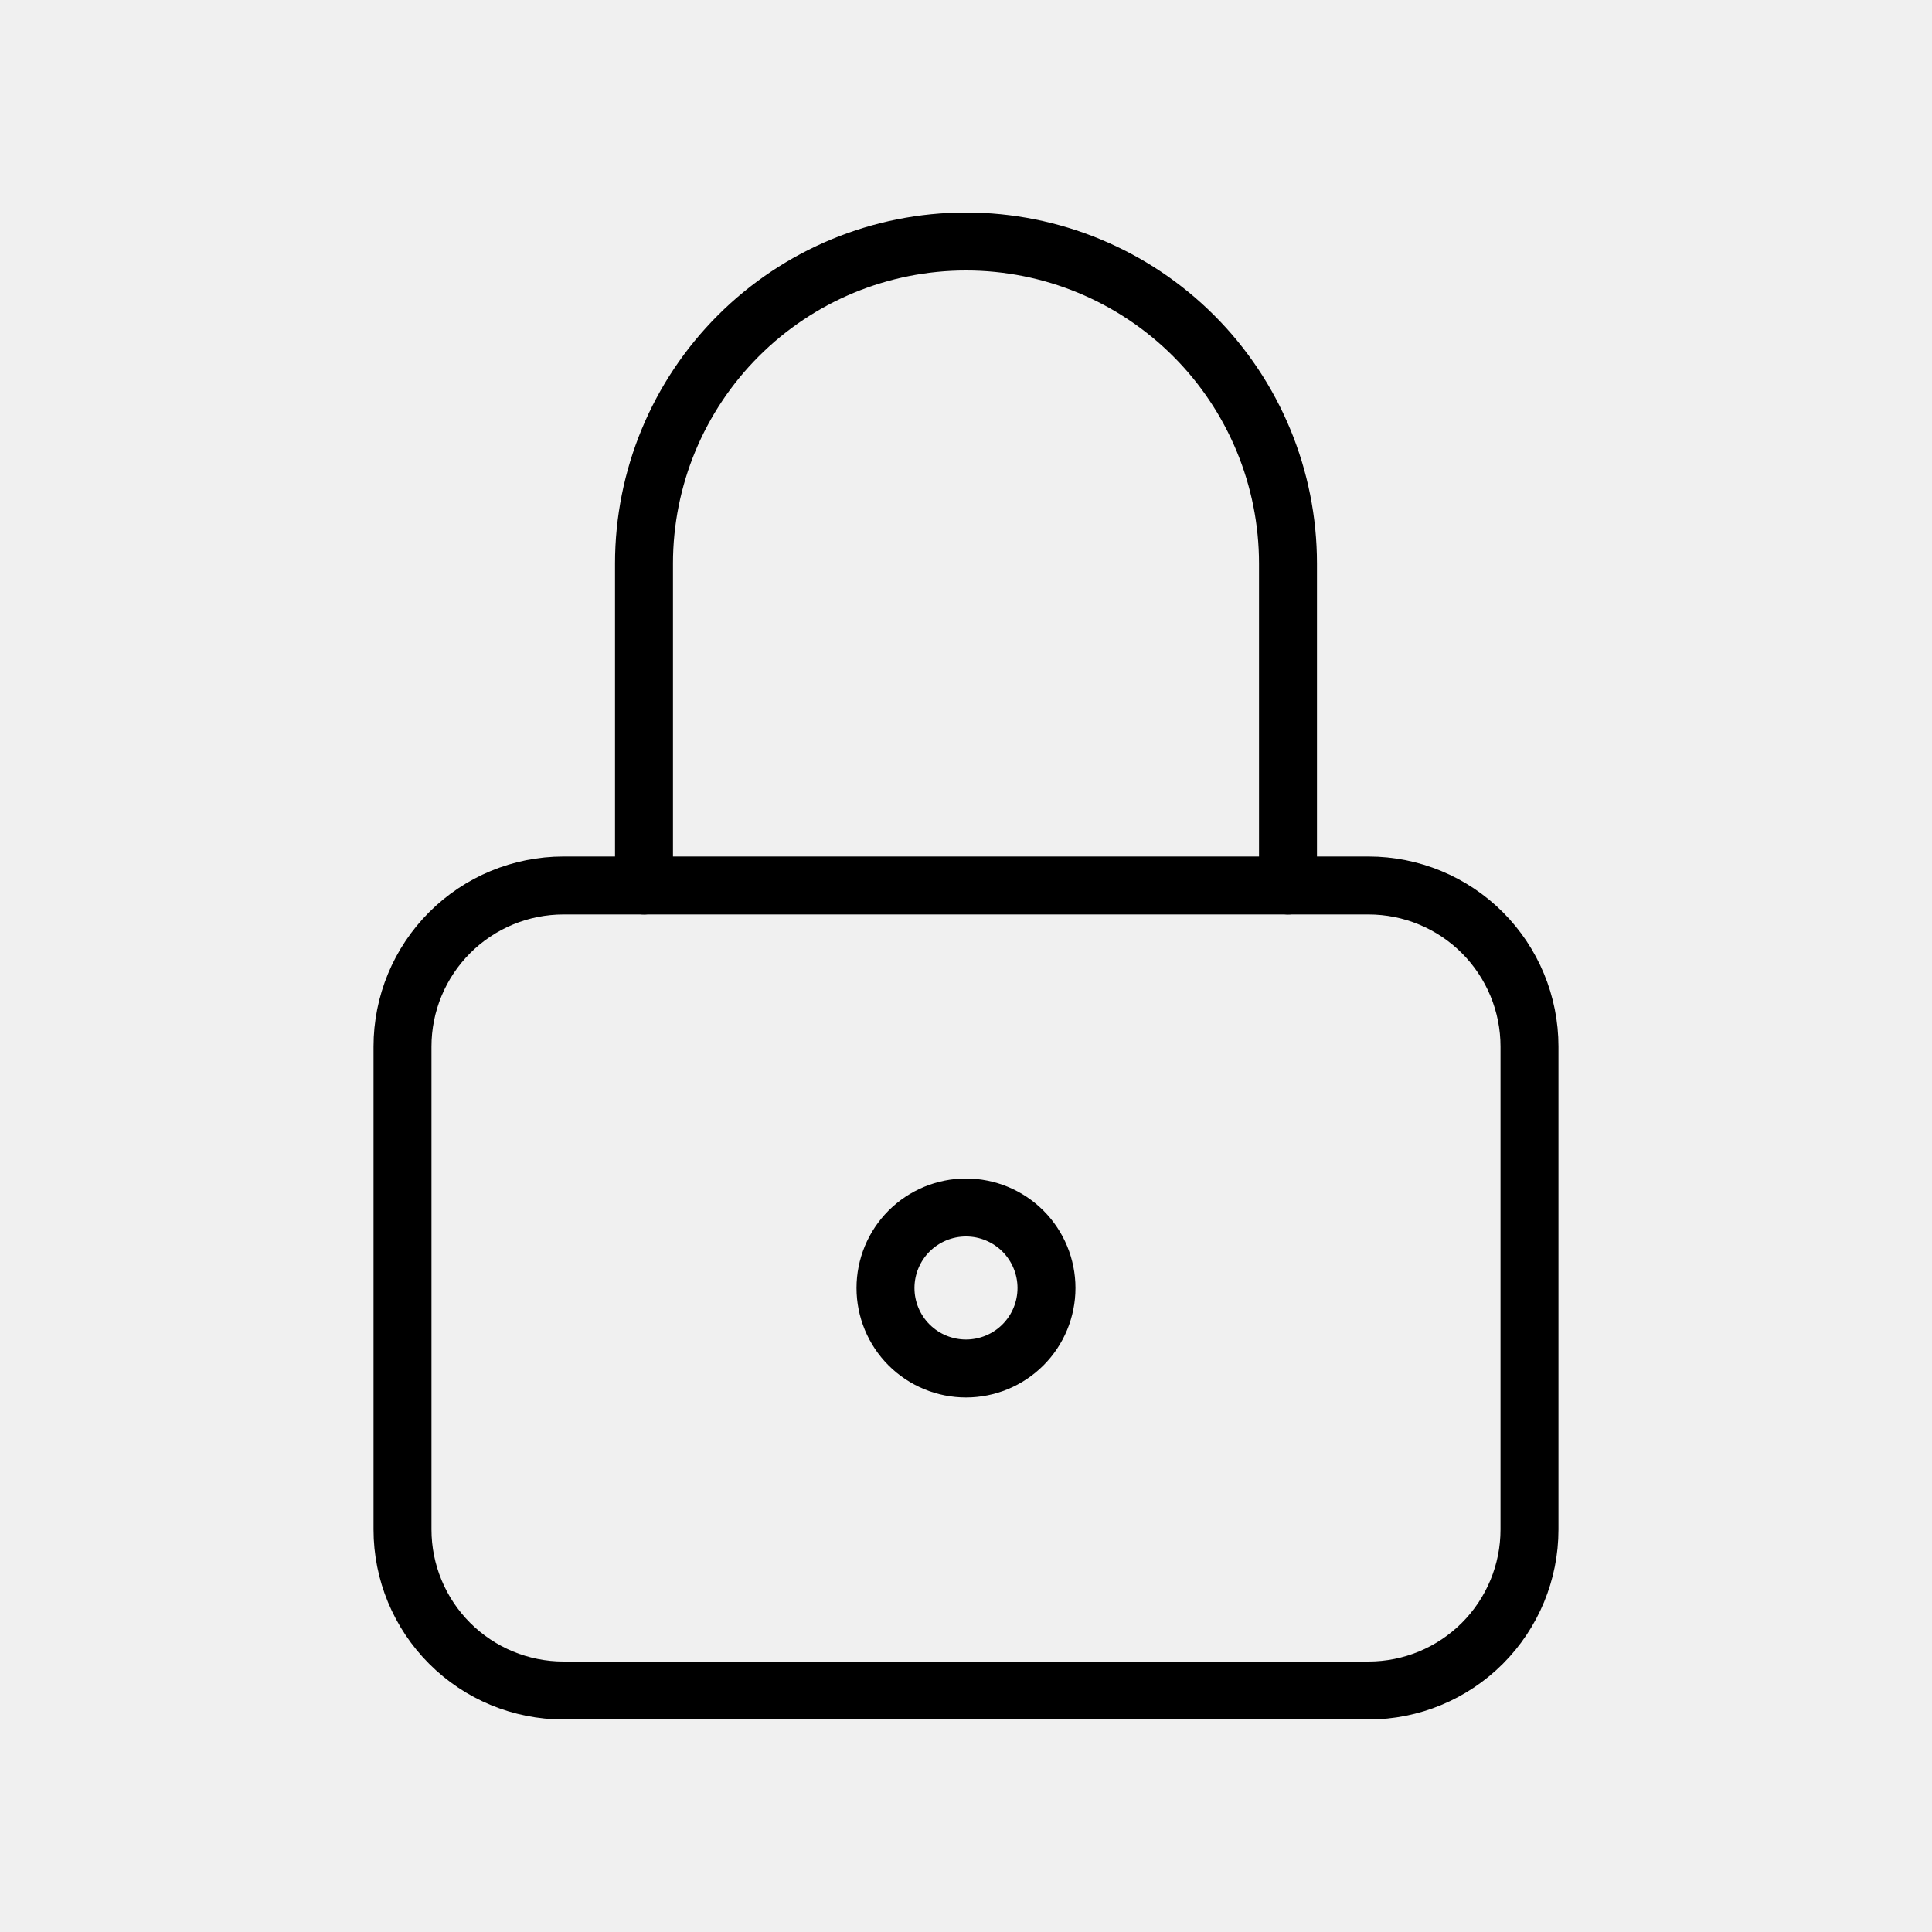
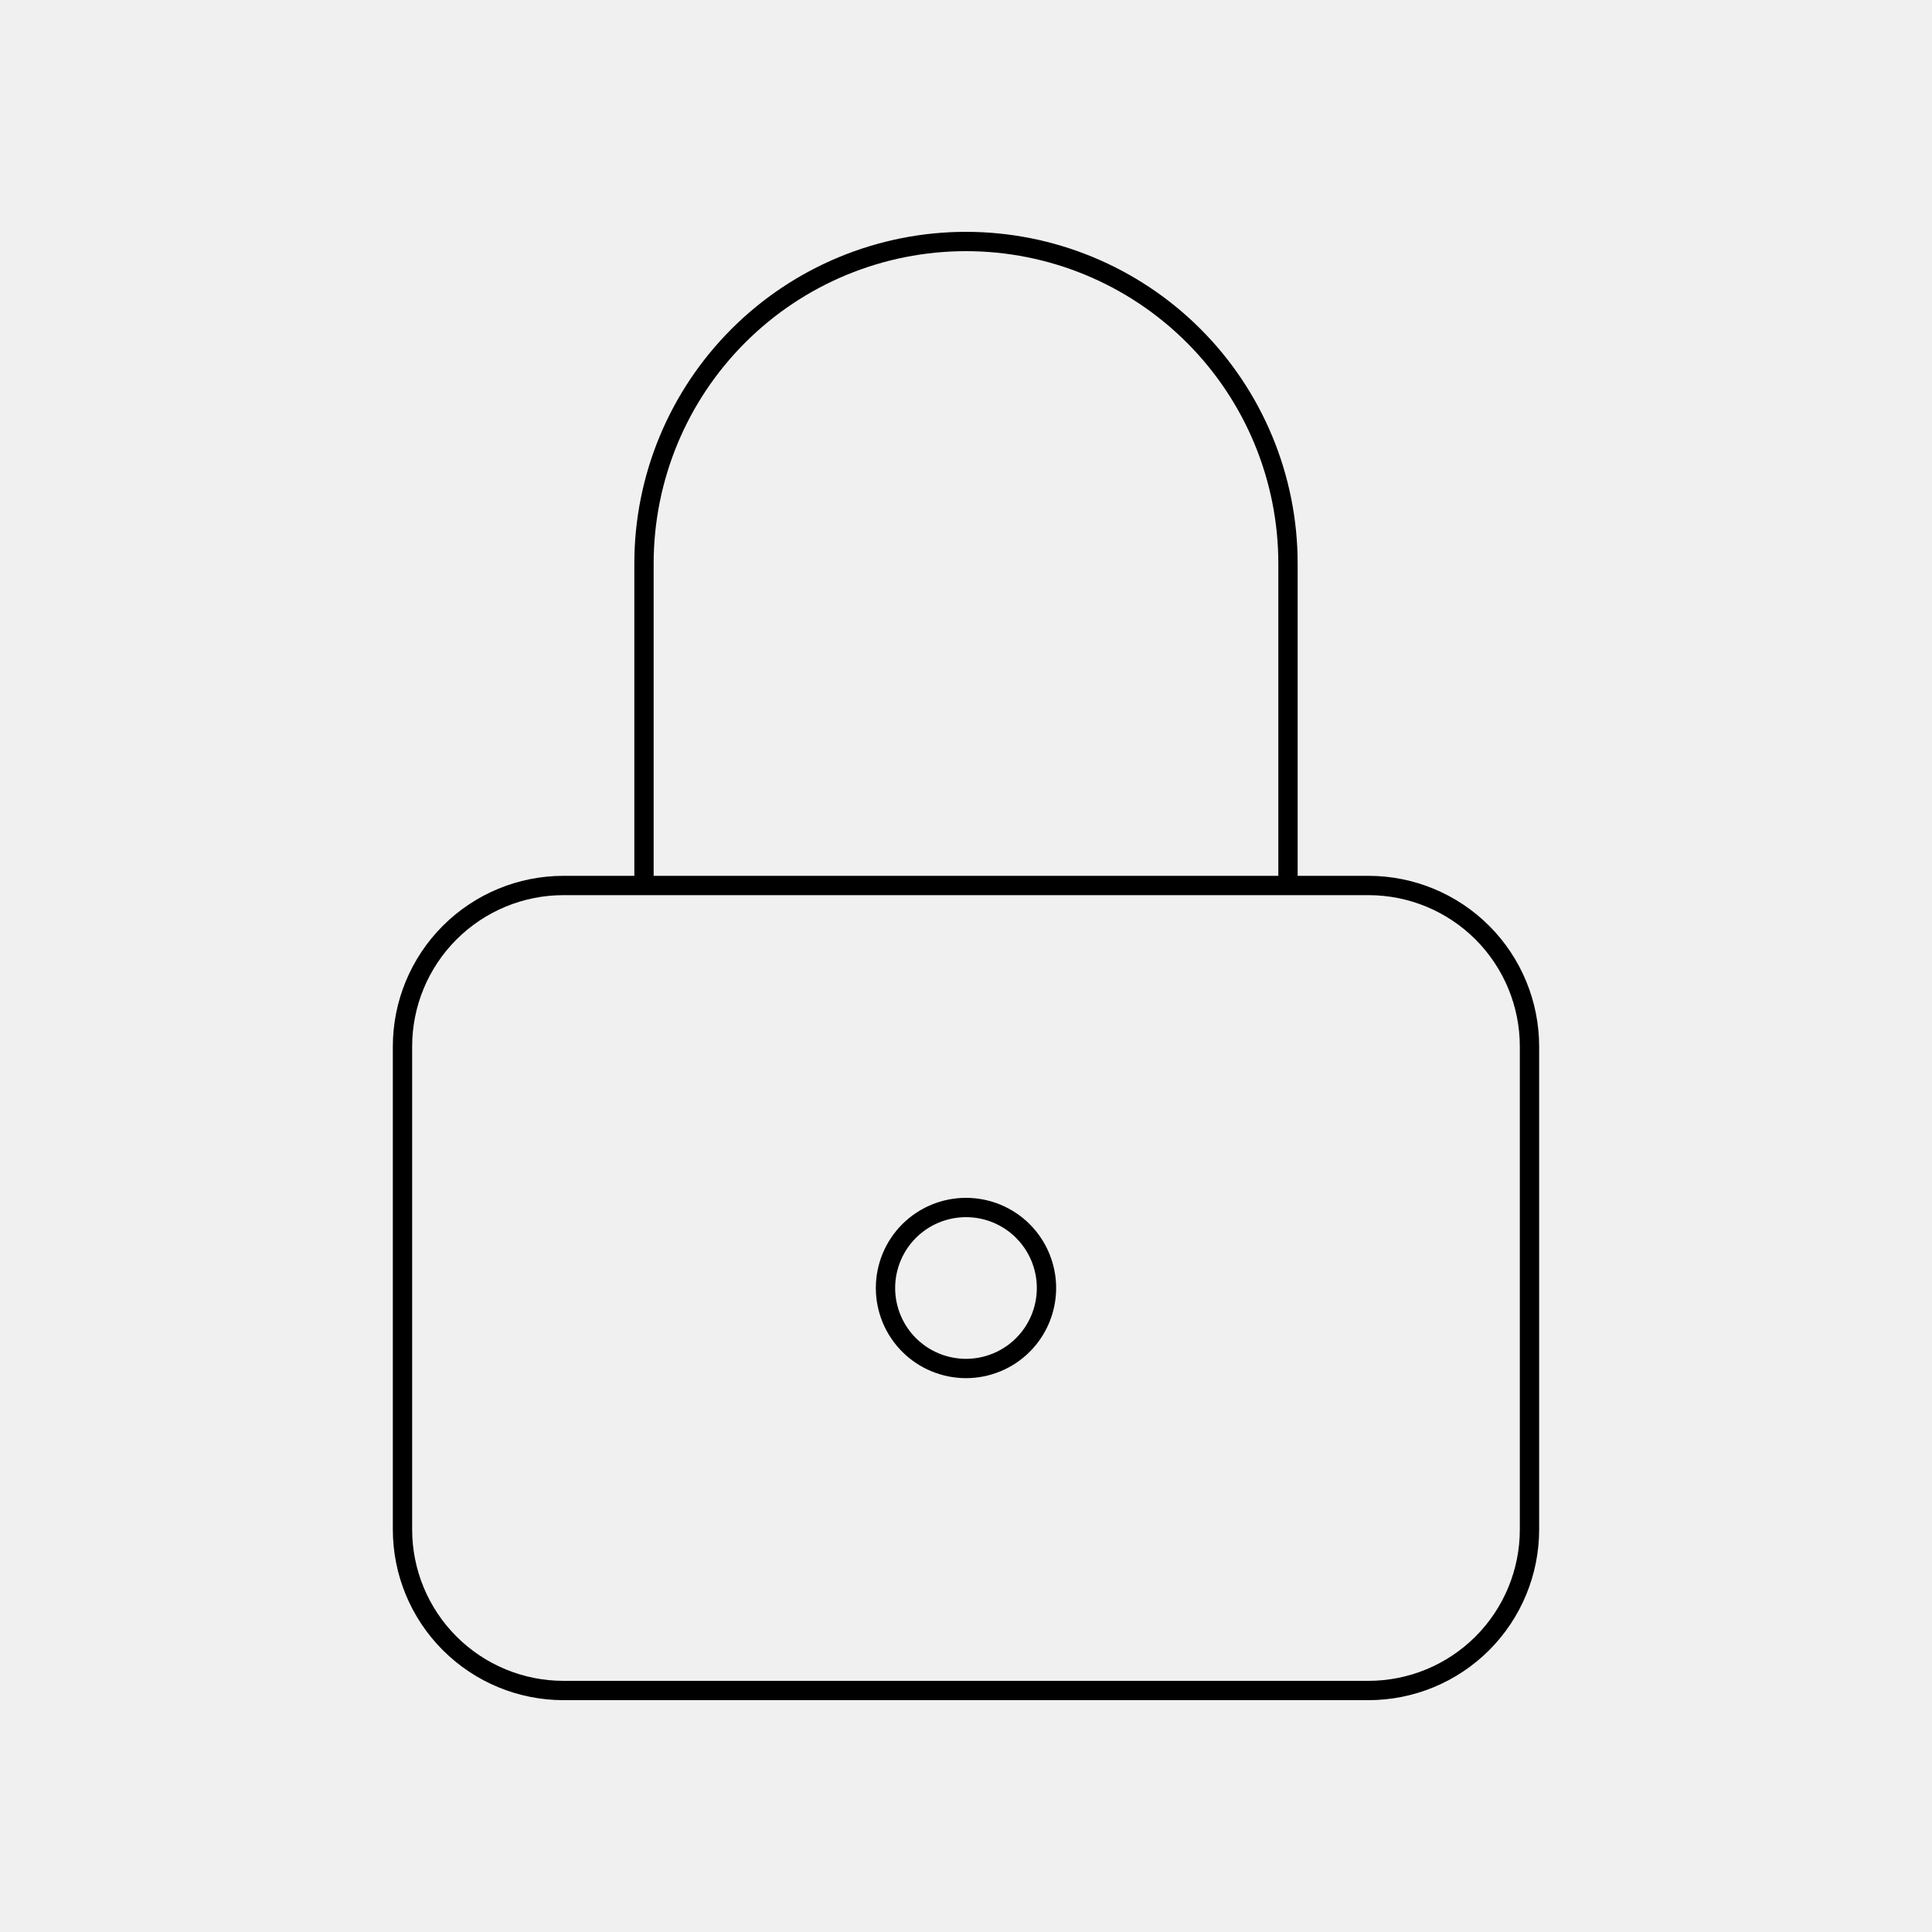
<svg xmlns="http://www.w3.org/2000/svg" width="100" height="100" viewBox="0 0 100 100" fill="none">
  <g clip-path="url(#clip0_1049_38653)">
-     <path d="M20.833 54.167C20.833 51.957 21.711 49.837 23.274 48.274C24.837 46.711 26.956 45.833 29.166 45.833H70.833C73.043 45.833 75.163 46.711 76.726 48.274C78.288 49.837 79.166 51.957 79.166 54.167V79.167C79.166 81.377 78.288 83.496 76.726 85.059C75.163 86.622 73.043 87.5 70.833 87.5H29.166C26.956 87.5 24.837 86.622 23.274 85.059C21.711 83.496 20.833 81.377 20.833 79.167V54.167Z" stroke="black" stroke-width="3" stroke-linecap="round" stroke-linejoin="round" />
-     <path d="M45.833 66.667C45.833 67.772 46.272 68.832 47.053 69.613C47.835 70.394 48.895 70.833 50 70.833C51.105 70.833 52.165 70.394 52.946 69.613C53.727 68.832 54.166 67.772 54.166 66.667C54.166 65.562 53.727 64.502 52.946 63.72C52.165 62.939 51.105 62.5 50 62.5C48.895 62.5 47.835 62.939 47.053 63.72C46.272 64.502 45.833 65.562 45.833 66.667Z" stroke="black" stroke-width="3" stroke-linecap="round" stroke-linejoin="round" />
-     <path d="M33.333 45.833V29.167C33.333 24.746 35.089 20.507 38.215 17.382C41.34 14.256 45.579 12.5 50 12.5C54.42 12.5 58.659 14.256 61.785 17.382C64.91 20.507 66.666 24.746 66.666 29.167V45.833" stroke="black" stroke-width="3" stroke-linecap="round" stroke-linejoin="round" />
+     <path d="M20.833 54.167C20.833 51.957 21.711 49.837 23.274 48.274C24.837 46.711 26.956 45.833 29.166 45.833H70.833C73.043 45.833 75.163 46.711 76.726 48.274C78.288 49.837 79.166 51.957 79.166 54.167V79.167C79.166 81.377 78.288 83.496 76.726 85.059C75.163 86.622 73.043 87.5 70.833 87.5H29.166C26.956 87.5 24.837 86.622 23.274 85.059C21.711 83.496 20.833 81.377 20.833 79.167V54.167Z" stroke="black" strokeWidth="3" strokeLinecap="round" strokeLinejoin="round" />
+     <path d="M45.833 66.667C45.833 67.772 46.272 68.832 47.053 69.613C47.835 70.394 48.895 70.833 50 70.833C51.105 70.833 52.165 70.394 52.946 69.613C53.727 68.832 54.166 67.772 54.166 66.667C54.166 65.562 53.727 64.502 52.946 63.72C52.165 62.939 51.105 62.5 50 62.5C48.895 62.5 47.835 62.939 47.053 63.72C46.272 64.502 45.833 65.562 45.833 66.667Z" stroke="black" strokeWidth="3" strokeLinecap="round" strokeLinejoin="round" />
+     <path d="M33.333 45.833V29.167C33.333 24.746 35.089 20.507 38.215 17.382C41.34 14.256 45.579 12.5 50 12.5C54.42 12.5 58.659 14.256 61.785 17.382C64.91 20.507 66.666 24.746 66.666 29.167V45.833" stroke="black" strokeWidth="3" strokeLinecap="round" strokeLinejoin="round" />
  </g>
  <defs>
    <clipPath id="clip0_1049_38653">
      <rect width="100" height="100" fill="white" />
    </clipPath>
  </defs>
</svg>
